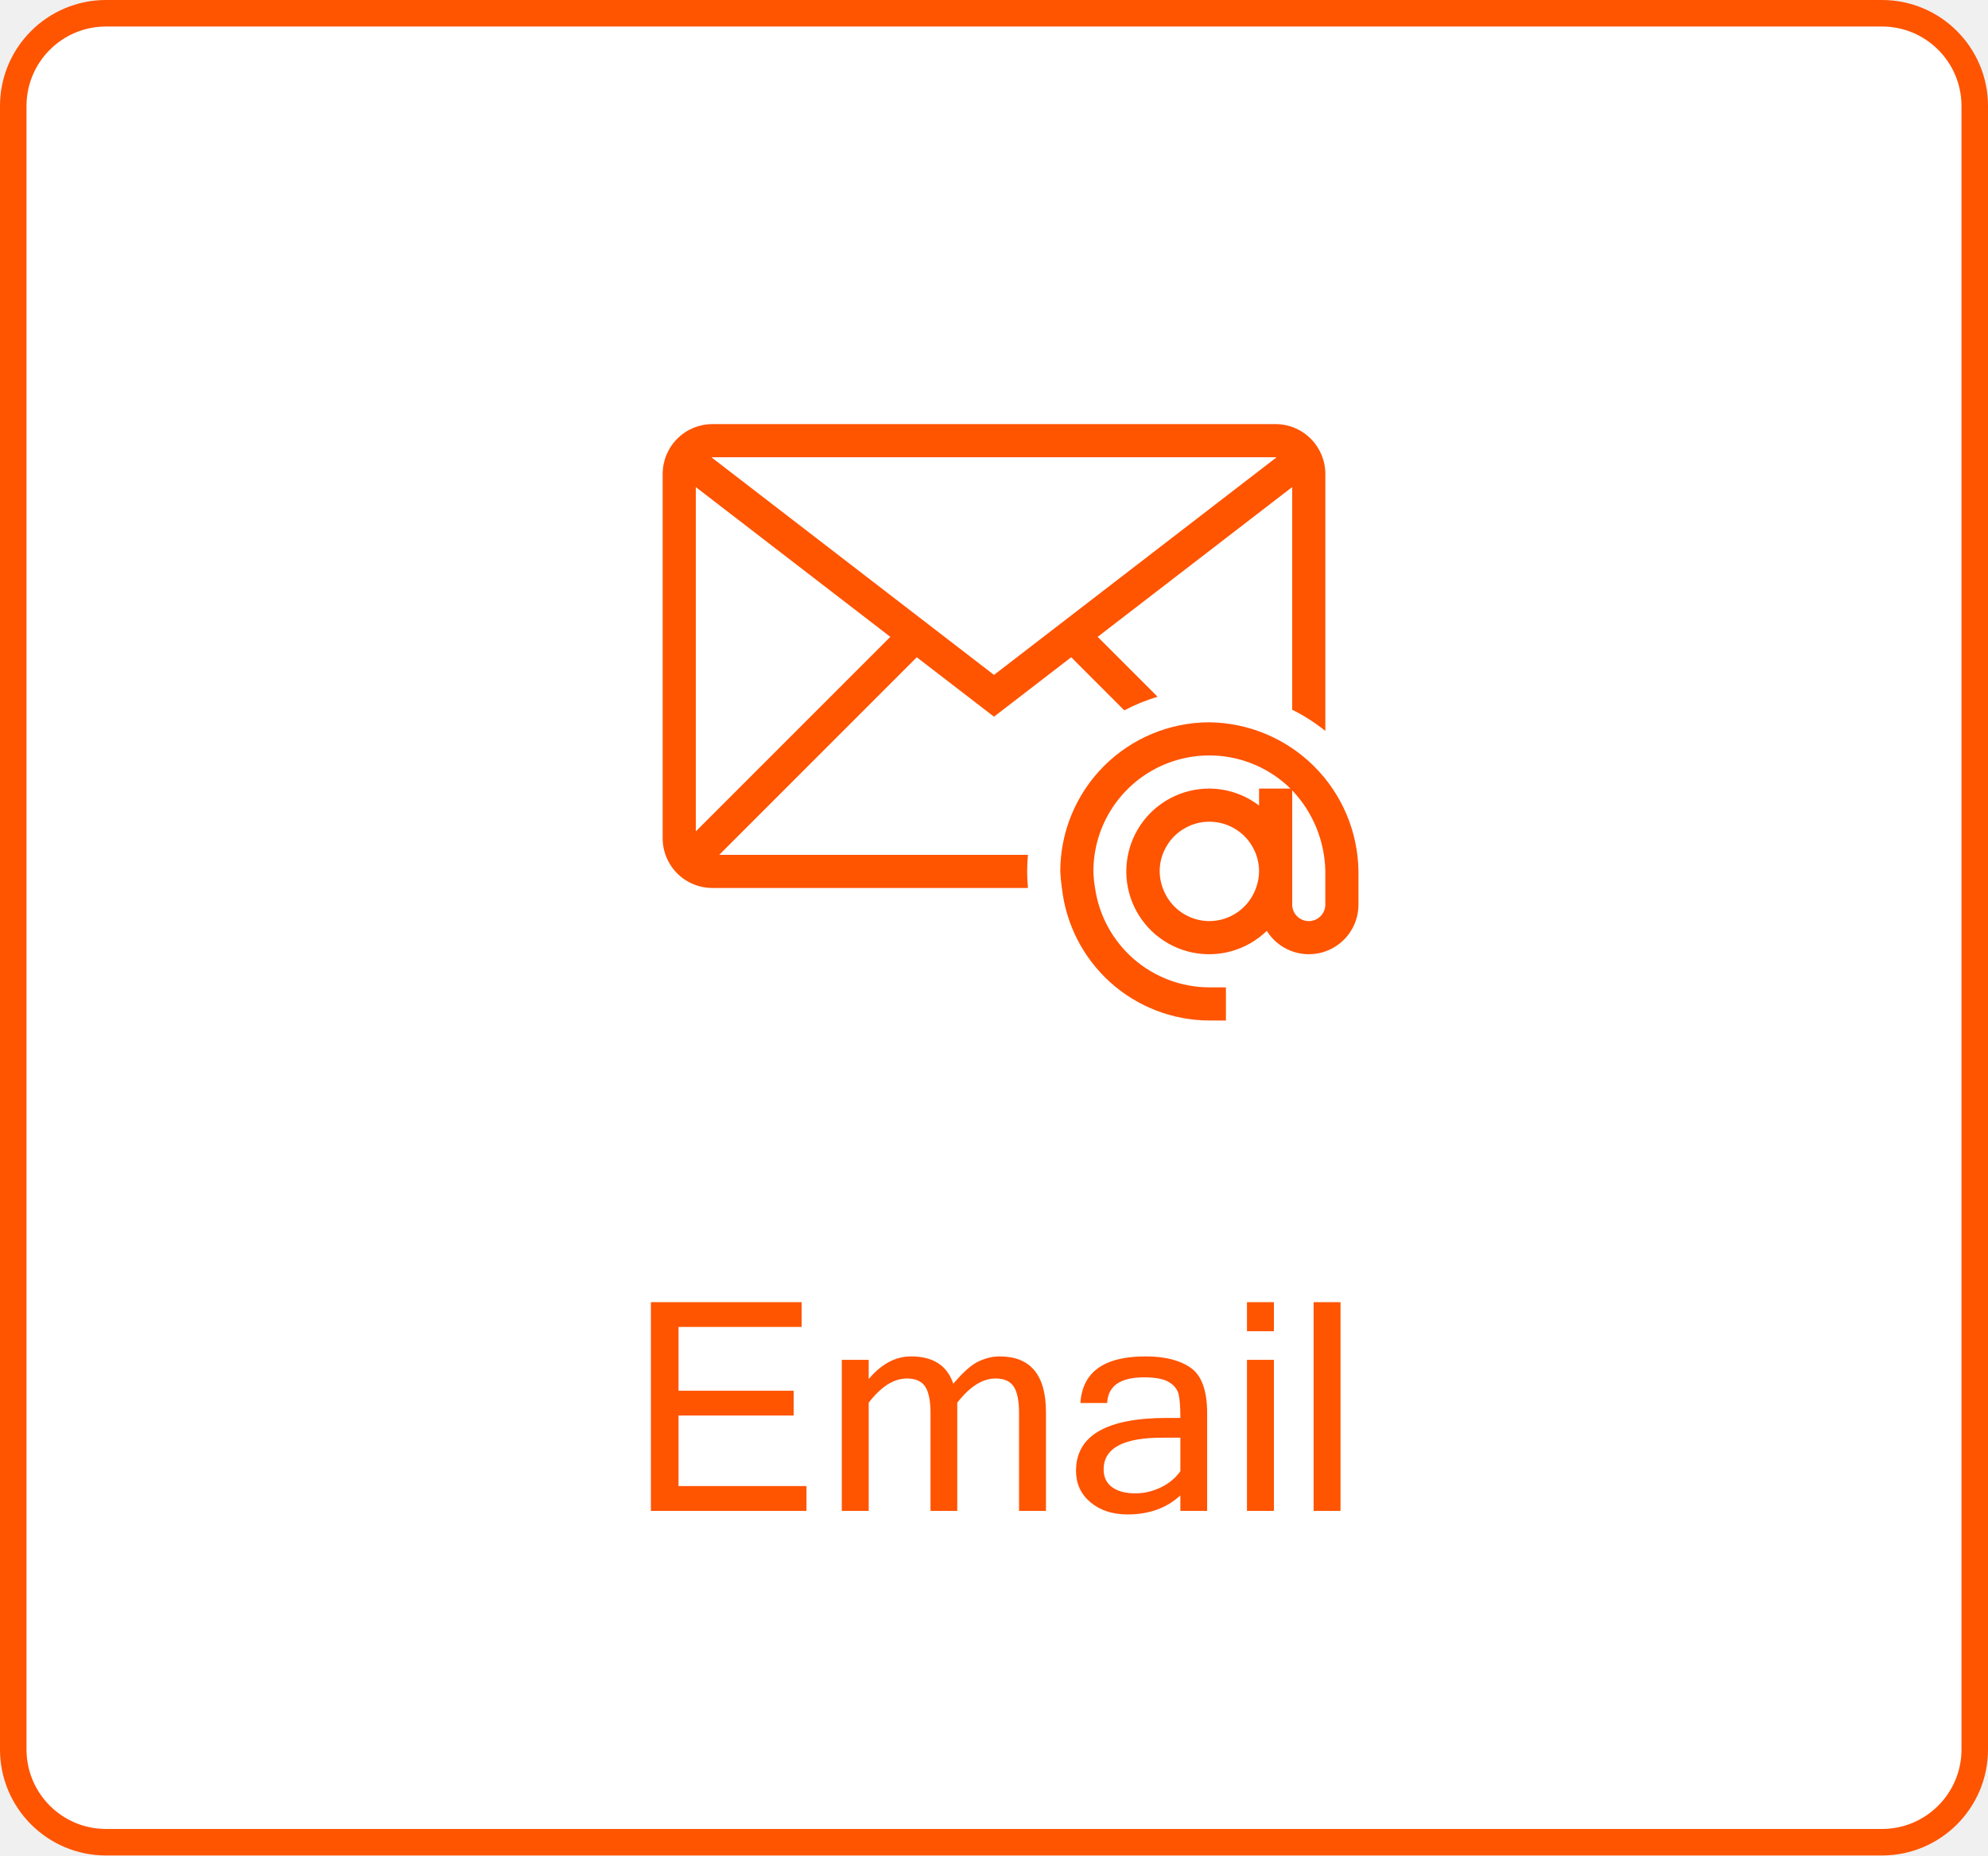
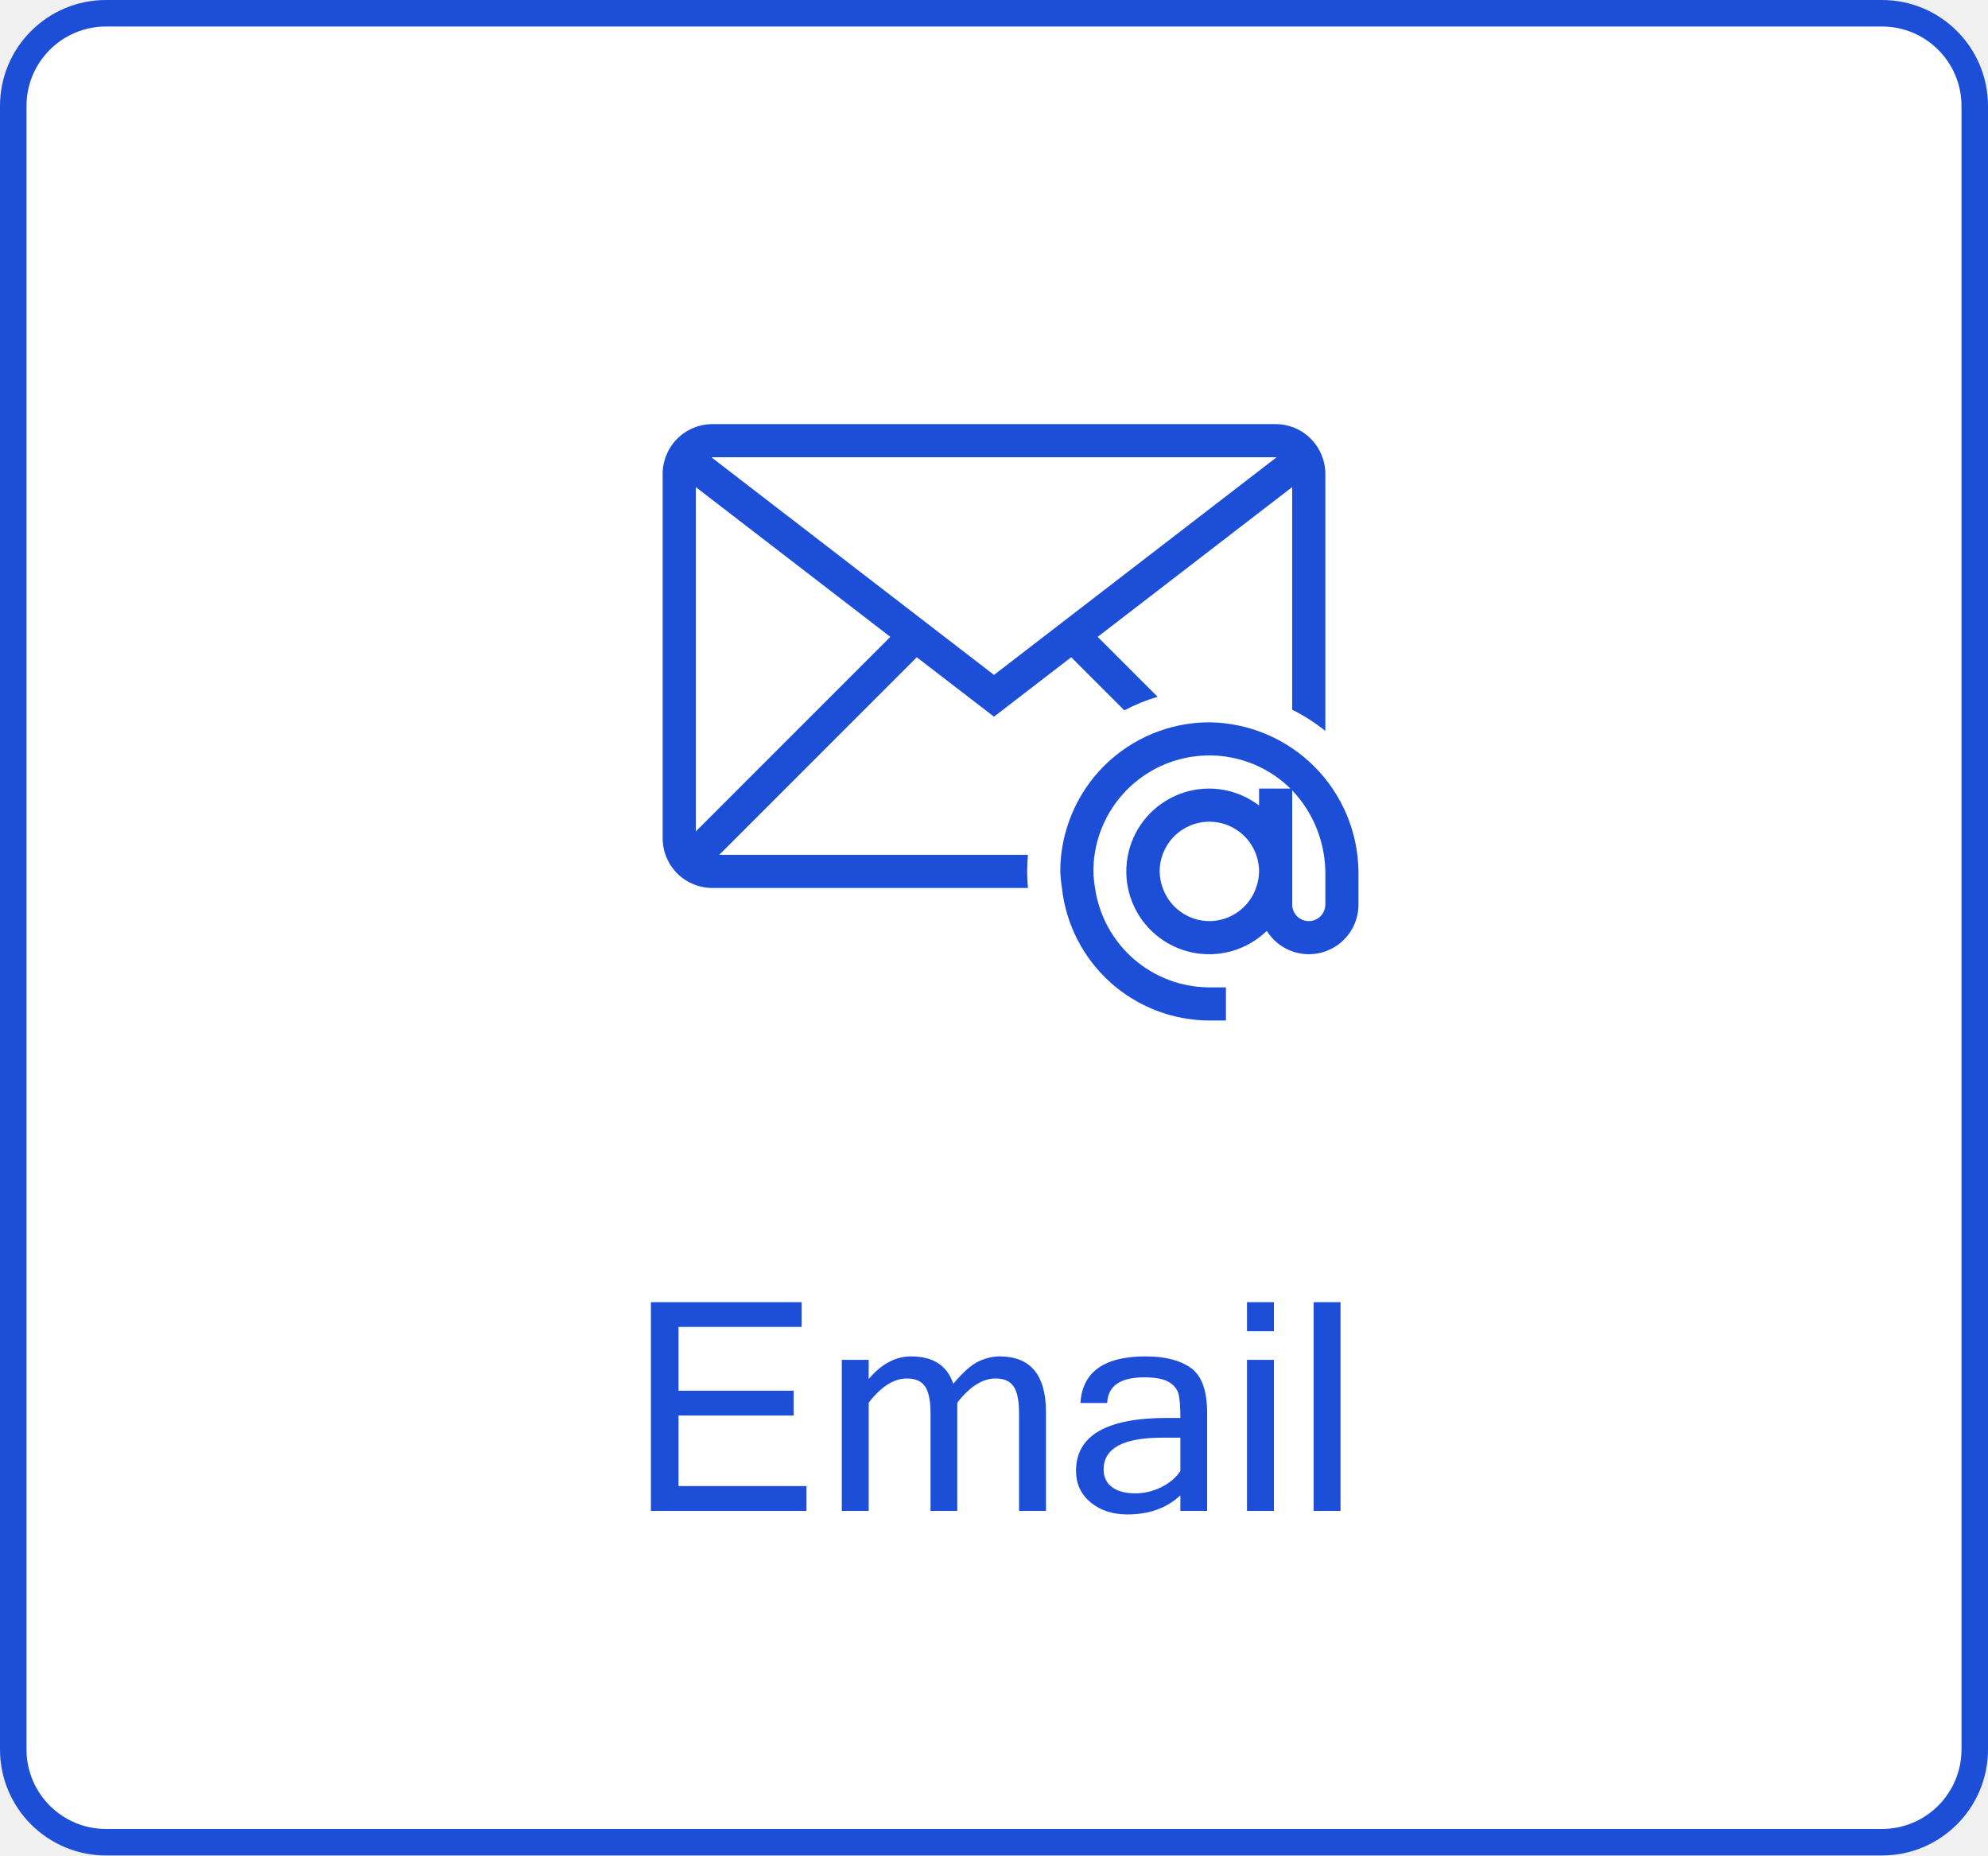
<svg xmlns="http://www.w3.org/2000/svg" width="75" height="70" viewBox="0 0 75 70" fill="none">
  <rect x="0.5" y="0.5" width="74" height="69" rx="3.5" fill="white" />
-   <rect x="0.5" y="0.5" width="74" height="69" rx="3.5" stroke="#FF5400" />
+   <rect x="0.5" y="0.5" width="74" height="69" rx="3.5" stroke="#1D4ED8" />
  <g clip-path="url(#clip0_280_2925)">
-     <path d="M38.781 32.25H27.134L34.587 24.796L37.5 27.038L40.413 24.795L42.416 26.799C42.816 26.587 43.237 26.415 43.671 26.286L41.411 24.026L48.75 18.375V26.775C49.194 26.996 49.613 27.264 50 27.575V17.875C49.999 17.378 49.801 16.902 49.449 16.551C49.098 16.199 48.622 16.001 48.125 16H26.875C26.378 16.001 25.902 16.199 25.551 16.551C25.199 16.902 25.001 17.378 25 17.875V31.625C25 32.122 25.198 32.599 25.549 32.951C25.901 33.303 26.378 33.5 26.875 33.5H38.781C38.763 33.294 38.75 33.086 38.75 32.875C38.75 32.664 38.763 32.456 38.781 32.25ZM26.25 31.366V18.376L33.589 24.026L26.25 31.366ZM48.125 17.25C48.136 17.25 48.145 17.256 48.156 17.256L37.5 25.462L26.844 17.256C26.855 17.256 26.864 17.25 26.875 17.25H48.125ZM45.625 27.25C44.134 27.252 42.704 27.845 41.649 28.899C40.595 29.954 40.002 31.384 40 32.875C40.009 33.084 40.03 33.293 40.062 33.5C40.213 34.871 40.864 36.139 41.889 37.062C42.916 37.984 44.245 38.496 45.625 38.5H46.25V37.25H45.625C44.576 37.247 43.562 36.867 42.77 36.178C41.979 35.489 41.461 34.539 41.312 33.5C41.276 33.294 41.256 33.085 41.25 32.875C41.249 32.014 41.503 31.171 41.98 30.454C42.456 29.736 43.134 29.175 43.928 28.841C44.722 28.508 45.597 28.416 46.443 28.577C47.289 28.739 48.069 29.147 48.684 29.75H47.5V30.391C46.962 29.978 46.303 29.753 45.625 29.75C45.113 29.748 44.608 29.873 44.155 30.113C43.702 30.352 43.315 30.699 43.028 31.123C42.741 31.547 42.563 32.036 42.509 32.545C42.455 33.054 42.526 33.569 42.718 34.044C42.91 34.519 43.215 34.94 43.608 35.269C44 35.598 44.468 35.826 44.969 35.932C45.47 36.038 45.989 36.02 46.481 35.878C46.974 35.736 47.423 35.475 47.791 35.119C48.007 35.464 48.328 35.729 48.708 35.875C49.088 36.021 49.505 36.039 49.895 35.927C50.286 35.814 50.63 35.578 50.874 35.253C51.119 34.928 51.251 34.532 51.25 34.125V32.875C51.232 31.389 50.634 29.968 49.583 28.917C48.532 27.866 47.111 27.268 45.625 27.25ZM45.625 34.75C45.239 34.749 44.862 34.628 44.547 34.404C44.232 34.18 43.993 33.864 43.865 33.5C43.791 33.3 43.752 33.088 43.75 32.875C43.75 32.378 43.947 31.901 44.299 31.549C44.651 31.198 45.128 31 45.625 31C46.122 31 46.599 31.198 46.951 31.549C47.303 31.901 47.5 32.378 47.5 32.875C47.498 33.088 47.459 33.3 47.385 33.5C47.257 33.864 47.018 34.18 46.703 34.404C46.388 34.628 46.011 34.749 45.625 34.75ZM50 34.125C50 34.291 49.934 34.45 49.817 34.567C49.7 34.684 49.541 34.75 49.375 34.75C49.209 34.75 49.05 34.684 48.933 34.567C48.816 34.45 48.75 34.291 48.75 34.125V29.816C49.535 30.643 49.981 31.735 50 32.875V34.125Z" fill="#FF5400" />
+     <path d="M38.781 32.25H27.134L34.587 24.796L37.5 27.038L40.413 24.795L42.416 26.799C42.816 26.587 43.237 26.415 43.671 26.286L41.411 24.026L48.75 18.375V26.775C49.194 26.996 49.613 27.264 50 27.575V17.875C49.999 17.378 49.801 16.902 49.449 16.551C49.098 16.199 48.622 16.001 48.125 16H26.875C26.378 16.001 25.902 16.199 25.551 16.551C25.199 16.902 25.001 17.378 25 17.875V31.625C25 32.122 25.198 32.599 25.549 32.951C25.901 33.303 26.378 33.5 26.875 33.5H38.781C38.763 33.294 38.75 33.086 38.75 32.875C38.75 32.664 38.763 32.456 38.781 32.25ZM26.25 31.366V18.376L33.589 24.026L26.25 31.366ZM48.125 17.25C48.136 17.25 48.145 17.256 48.156 17.256L37.5 25.462L26.844 17.256C26.855 17.256 26.864 17.25 26.875 17.25H48.125ZM45.625 27.25C44.134 27.252 42.704 27.845 41.649 28.899C40.595 29.954 40.002 31.384 40 32.875C40.009 33.084 40.03 33.293 40.062 33.5C40.213 34.871 40.864 36.139 41.889 37.062C42.916 37.984 44.245 38.496 45.625 38.5H46.25V37.25H45.625C44.576 37.247 43.562 36.867 42.77 36.178C41.979 35.489 41.461 34.539 41.312 33.5C41.276 33.294 41.256 33.085 41.25 32.875C41.249 32.014 41.503 31.171 41.98 30.454C42.456 29.736 43.134 29.175 43.928 28.841C44.722 28.508 45.597 28.416 46.443 28.577C47.289 28.739 48.069 29.147 48.684 29.75H47.5V30.391C46.962 29.978 46.303 29.753 45.625 29.75C45.113 29.748 44.608 29.873 44.155 30.113C43.702 30.352 43.315 30.699 43.028 31.123C42.741 31.547 42.563 32.036 42.509 32.545C42.455 33.054 42.526 33.569 42.718 34.044C42.91 34.519 43.215 34.94 43.608 35.269C44 35.598 44.468 35.826 44.969 35.932C45.47 36.038 45.989 36.02 46.481 35.878C46.974 35.736 47.423 35.475 47.791 35.119C48.007 35.464 48.328 35.729 48.708 35.875C49.088 36.021 49.505 36.039 49.895 35.927C50.286 35.814 50.63 35.578 50.874 35.253C51.119 34.928 51.251 34.532 51.25 34.125V32.875C51.232 31.389 50.634 29.968 49.583 28.917C48.532 27.866 47.111 27.268 45.625 27.25ZM45.625 34.75C45.239 34.749 44.862 34.628 44.547 34.404C44.232 34.18 43.993 33.864 43.865 33.5C43.791 33.3 43.752 33.088 43.75 32.875C43.75 32.378 43.947 31.901 44.299 31.549C44.651 31.198 45.128 31 45.625 31C46.122 31 46.599 31.198 46.951 31.549C47.303 31.901 47.5 32.378 47.5 32.875C47.498 33.088 47.459 33.3 47.385 33.5C47.257 33.864 47.018 34.18 46.703 34.404C46.388 34.628 46.011 34.749 45.625 34.75ZM50 34.125C50 34.291 49.934 34.45 49.817 34.567C49.7 34.684 49.541 34.75 49.375 34.75C49.209 34.75 49.05 34.684 48.933 34.567C48.816 34.45 48.75 34.291 48.75 34.125V29.816C49.535 30.643 49.981 31.735 50 32.875V34.125Z" fill="#1D4ED8" />
  </g>
-   <path d="M30.426 57H24.556V49.126H30.244V50.06H25.598V52.467H29.943V53.401H25.598V56.065H30.426V57ZM39.46 57H38.445V53.315C38.445 52.843 38.377 52.506 38.241 52.306C38.105 52.105 37.878 52.005 37.559 52.005C37.069 52.005 36.587 52.309 36.114 52.918V57H35.105V53.315C35.105 52.843 35.036 52.506 34.9 52.306C34.764 52.105 34.535 52.005 34.213 52.005C33.722 52.005 33.242 52.309 32.773 52.918V57H31.758V51.301H32.773V52.026C33.253 51.457 33.785 51.172 34.369 51.172C35.203 51.172 35.735 51.516 35.964 52.204C36.343 51.756 36.666 51.473 36.931 51.355C37.196 51.233 37.455 51.172 37.709 51.172C38.877 51.172 39.46 51.872 39.46 53.273V57ZM44.531 55.502V54.239H43.838C42.37 54.239 41.636 54.639 41.636 55.437C41.636 55.727 41.743 55.951 41.958 56.108C42.173 56.262 42.463 56.339 42.828 56.339C43.161 56.339 43.483 56.264 43.795 56.114C44.106 55.963 44.352 55.759 44.531 55.502ZM44.531 56.415C44.015 56.894 43.351 57.134 42.538 57.134C41.972 57.134 41.507 56.982 41.142 56.678C40.776 56.37 40.594 55.974 40.594 55.491C40.594 54.159 41.741 53.493 44.037 53.493H44.531C44.531 53.084 44.509 52.789 44.466 52.606C44.423 52.42 44.303 52.266 44.106 52.145C43.91 52.023 43.596 51.962 43.166 51.962C42.264 51.962 41.799 52.284 41.77 52.929H40.76C40.835 51.758 41.655 51.172 43.22 51.172C43.951 51.172 44.52 51.317 44.928 51.607C45.336 51.898 45.541 52.467 45.541 53.315V57H44.531V56.415ZM48.06 57H47.044V51.301H48.06V57ZM48.06 50.222H47.044V49.126H48.06V50.222ZM50.573 57H49.558V49.126H50.573V57Z" fill="#FF5400" />
+   <path d="M30.426 57H24.556V49.126H30.244V50.06H25.598V52.467H29.943V53.401H25.598V56.065H30.426V57ZM39.46 57H38.445V53.315C38.445 52.843 38.377 52.506 38.241 52.306C38.105 52.105 37.878 52.005 37.559 52.005C37.069 52.005 36.587 52.309 36.114 52.918V57H35.105V53.315C35.105 52.843 35.036 52.506 34.9 52.306C34.764 52.105 34.535 52.005 34.213 52.005C33.722 52.005 33.242 52.309 32.773 52.918V57H31.758V51.301H32.773V52.026C33.253 51.457 33.785 51.172 34.369 51.172C35.203 51.172 35.735 51.516 35.964 52.204C36.343 51.756 36.666 51.473 36.931 51.355C37.196 51.233 37.455 51.172 37.709 51.172C38.877 51.172 39.46 51.872 39.46 53.273V57ZM44.531 55.502V54.239H43.838C42.37 54.239 41.636 54.639 41.636 55.437C41.636 55.727 41.743 55.951 41.958 56.108C42.173 56.262 42.463 56.339 42.828 56.339C43.161 56.339 43.483 56.264 43.795 56.114C44.106 55.963 44.352 55.759 44.531 55.502ZM44.531 56.415C44.015 56.894 43.351 57.134 42.538 57.134C41.972 57.134 41.507 56.982 41.142 56.678C40.776 56.37 40.594 55.974 40.594 55.491C40.594 54.159 41.741 53.493 44.037 53.493H44.531C44.531 53.084 44.509 52.789 44.466 52.606C44.423 52.42 44.303 52.266 44.106 52.145C43.91 52.023 43.596 51.962 43.166 51.962C42.264 51.962 41.799 52.284 41.77 52.929H40.76C40.835 51.758 41.655 51.172 43.22 51.172C43.951 51.172 44.52 51.317 44.928 51.607C45.336 51.898 45.541 52.467 45.541 53.315V57H44.531V56.415ZM48.06 57H47.044V51.301H48.06V57ZM48.06 50.222H47.044V49.126H48.06V50.222ZM50.573 57H49.558V49.126H50.573V57Z" fill="#1D4ED8" />
  <defs>
    <clipPath id="clip0_280_2925">
      <rect width="30" height="30" fill="white" transform="translate(22.5 11)" />
    </clipPath>
  </defs>
</svg>
